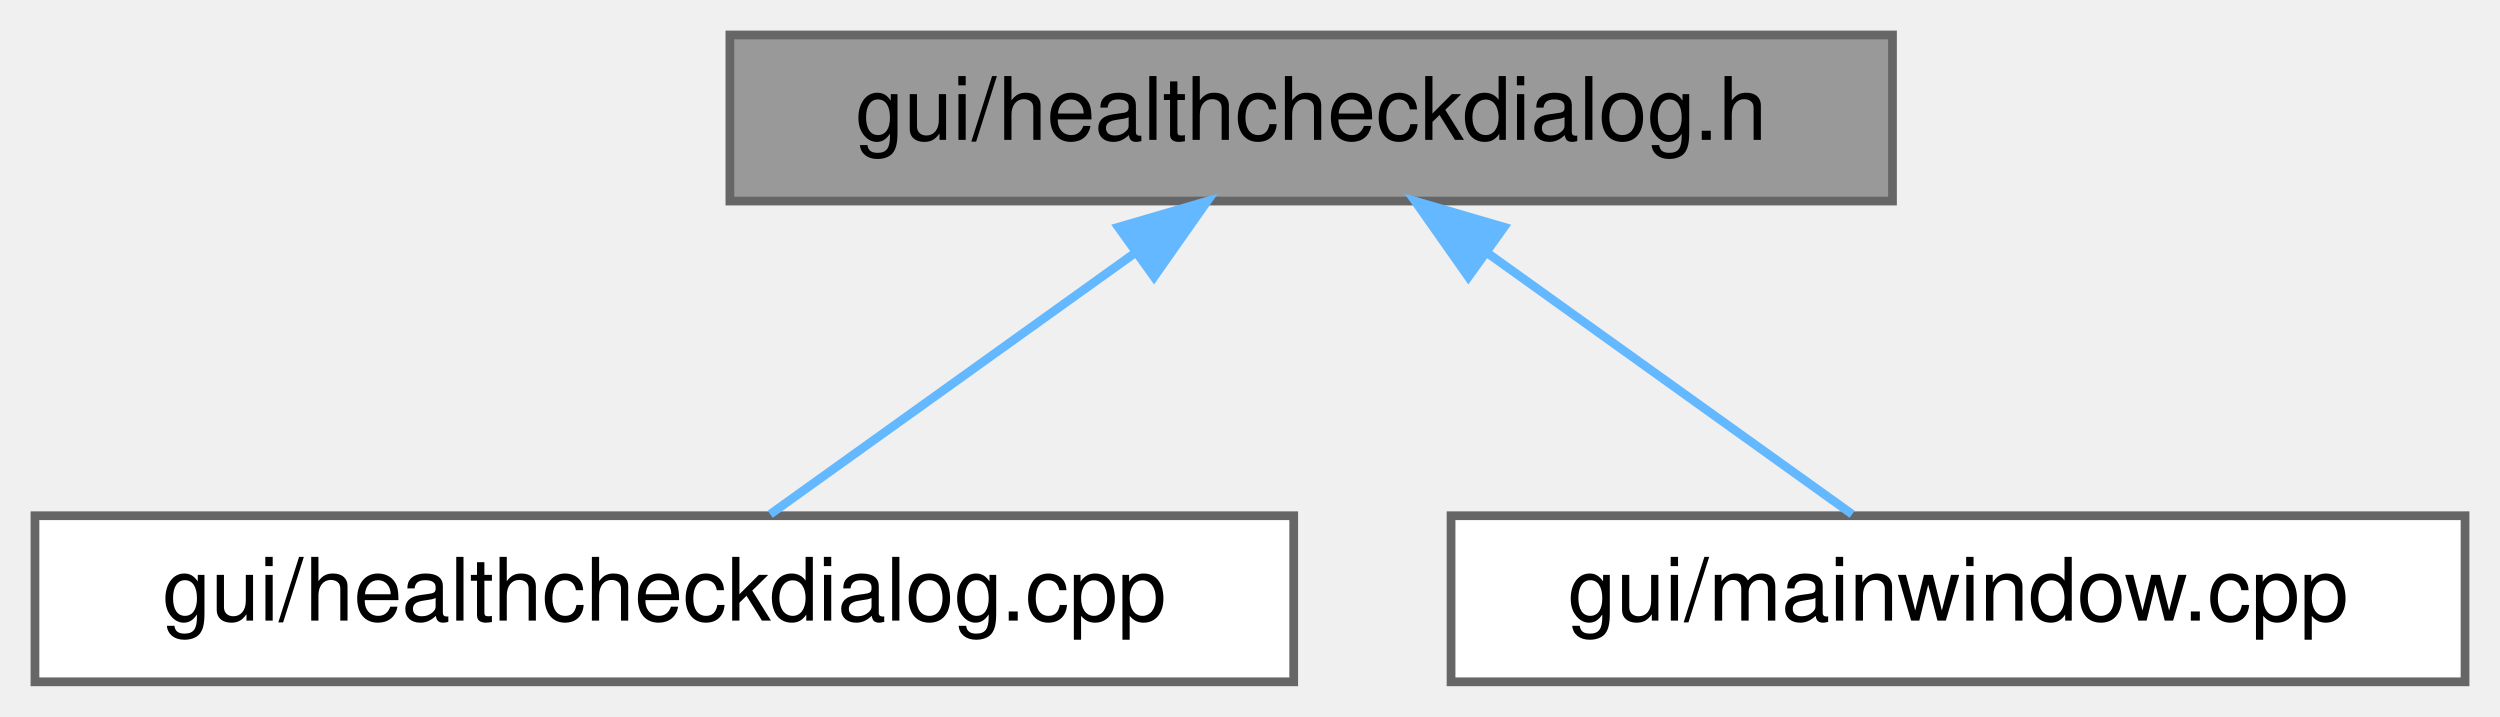
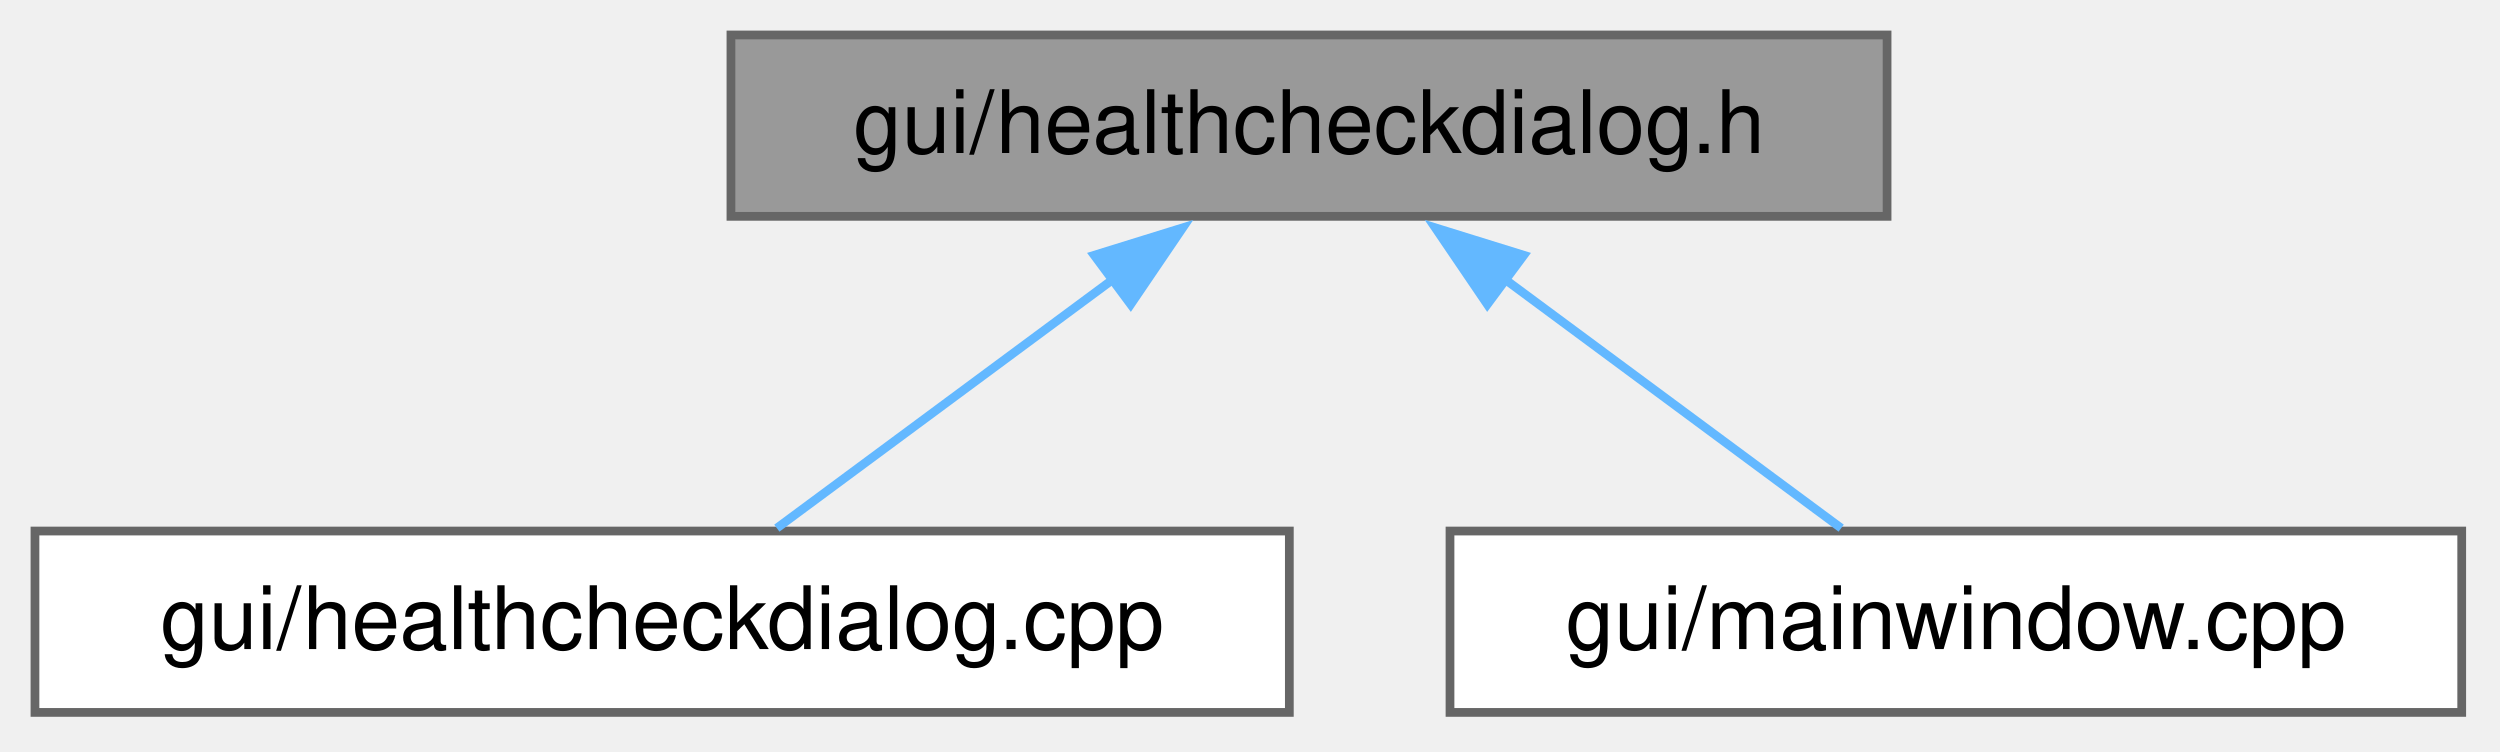
- <svg xmlns="http://www.w3.org/2000/svg" xmlns:xlink="http://www.w3.org/1999/xlink" width="286pt" height="82pt" viewBox="0.00 0.00 286.00 82.00">
-   <g id="graph0" class="graph" transform="scale(1 1) rotate(0) translate(4 78)">
+ <svg xmlns="http://www.w3.org/2000/svg" xmlns:xlink="http://www.w3.org/1999/xlink" width="286pt" height="86pt" viewBox="0.00 0.00 286.00 86.00">
+   <g id="graph0" class="graph" transform="scale(1 1) rotate(0) translate(4 81.5)">
    <g id="Node000001" class="node">
      <g id="a_Node000001">
        <a xlink:title=" ">
-           <polygon fill="#999999" stroke="#666666" points="212.5,-74 79.5,-74 79.5,-55 212.5,-55 212.5,-74" />
-           <text text-anchor="middle" x="146" y="-62" font-family="Helvetica,sans-Serif" font-size="10.00">gui/healthcheckdialog.h</text>
+           <polygon fill="#999999" stroke="#666666" points="211.88,-77.5 79.62,-77.5 79.62,-56.75 211.88,-56.75 211.88,-77.5" />
+           <text xml:space="preserve" text-anchor="middle" x="145.75" y="-64" font-family="Helvetica,sans-Serif" font-size="10.00">gui/healthcheckdialog.h</text>
        </a>
      </g>
    </g>
    <g id="Node000002" class="node">
      <g id="a_Node000002">
        <a xlink:href="healthcheckdialog_8cpp.html" target="_top" xlink:title=" ">
-           <polygon fill="white" stroke="#666666" points="144,-19 0,-19 0,0 144,0 144,-19" />
-           <text text-anchor="middle" x="72" y="-7" font-family="Helvetica,sans-Serif" font-size="10.00">gui/healthcheckdialog.cpp</text>
+           <polygon fill="white" stroke="#666666" points="143.5,-20.75 0,-20.75 0,0 143.5,0 143.5,-20.75" />
+           <text xml:space="preserve" text-anchor="middle" x="71.75" y="-7.25" font-family="Helvetica,sans-Serif" font-size="10.00">gui/healthcheckdialog.cpp</text>
        </a>
      </g>
    </g>
    <g id="edge1_Node000001_Node000002" class="edge">
      <g id="a_edge1_Node000001_Node000002">
        <a xlink:title=" ">
-           <path fill="none" stroke="#63b8ff" d="M125.97,-49.15C112.59,-39.57 95.44,-27.29 84.11,-19.17" />
-           <polygon fill="#63b8ff" stroke="#63b8ff" points="123.94,-52.01 134.11,-54.98 128.02,-46.32 123.94,-52.01" />
+           <path fill="none" stroke="#63b8ff" d="M123.53,-49.69C110.92,-40.36 95.57,-29 84.87,-21.08" />
+           <polygon fill="#63b8ff" stroke="#63b8ff" points="121.18,-52.3 131.3,-55.44 125.35,-46.68 121.18,-52.3" />
        </a>
      </g>
    </g>
    <g id="Node000003" class="node">
      <g id="a_Node000003">
        <a xlink:href="mainwindow_8cpp.html" target="_top" xlink:title=" ">
-           <polygon fill="white" stroke="#666666" points="278,-19 162,-19 162,0 278,0 278,-19" />
-           <text text-anchor="middle" x="220" y="-7" font-family="Helvetica,sans-Serif" font-size="10.00">gui/mainwindow.cpp</text>
+           <polygon fill="white" stroke="#666666" points="277.62,-20.75 161.88,-20.75 161.88,0 277.62,0 277.62,-20.75" />
+           <text xml:space="preserve" text-anchor="middle" x="219.75" y="-7.25" font-family="Helvetica,sans-Serif" font-size="10.00">gui/mainwindow.cpp</text>
        </a>
      </g>
    </g>
    <g id="edge2_Node000001_Node000003" class="edge">
      <g id="a_edge2_Node000001_Node000003">
        <a xlink:title=" ">
-           <path fill="none" stroke="#63b8ff" d="M166.03,-49.15C179.41,-39.57 196.56,-27.29 207.89,-19.17" />
-           <polygon fill="#63b8ff" stroke="#63b8ff" points="163.98,-46.32 157.89,-54.98 168.06,-52.01 163.98,-46.32" />
+           <path fill="none" stroke="#63b8ff" d="M167.97,-49.69C180.58,-40.36 195.93,-29 206.63,-21.08" />
+           <polygon fill="#63b8ff" stroke="#63b8ff" points="166.15,-46.68 160.2,-55.44 170.32,-52.3 166.15,-46.68" />
        </a>
      </g>
    </g>
  </g>
</svg>
